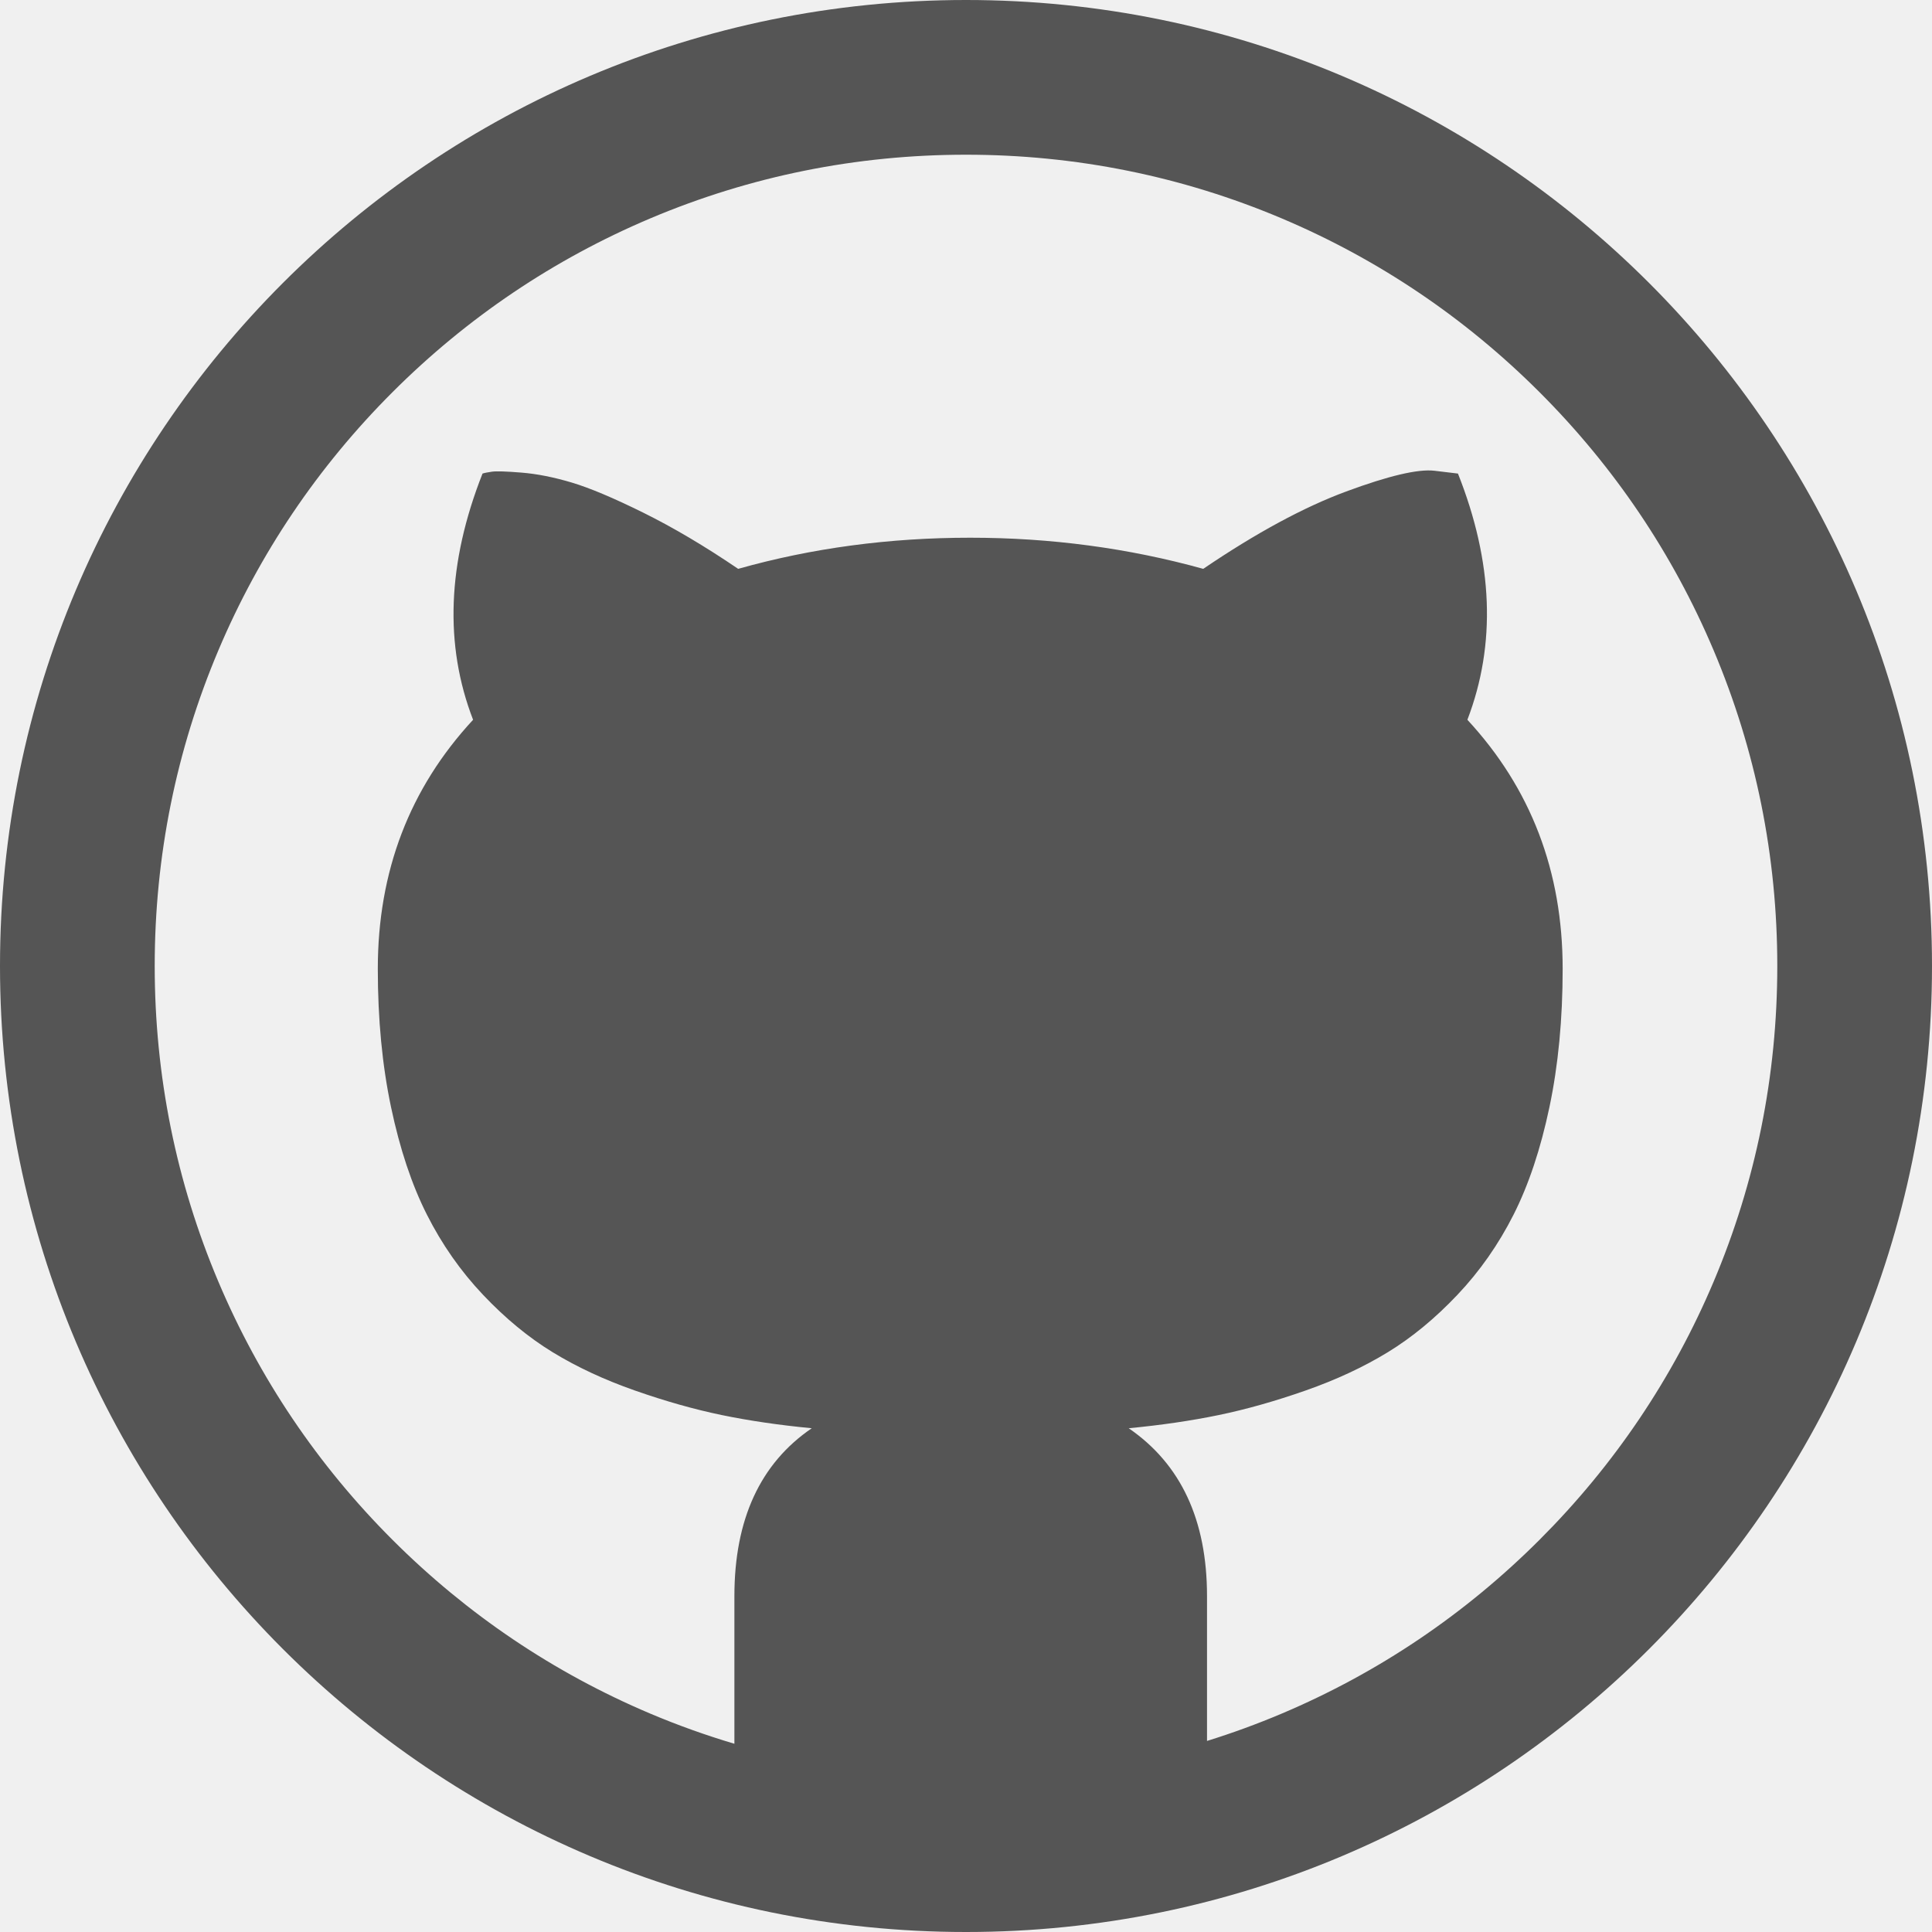
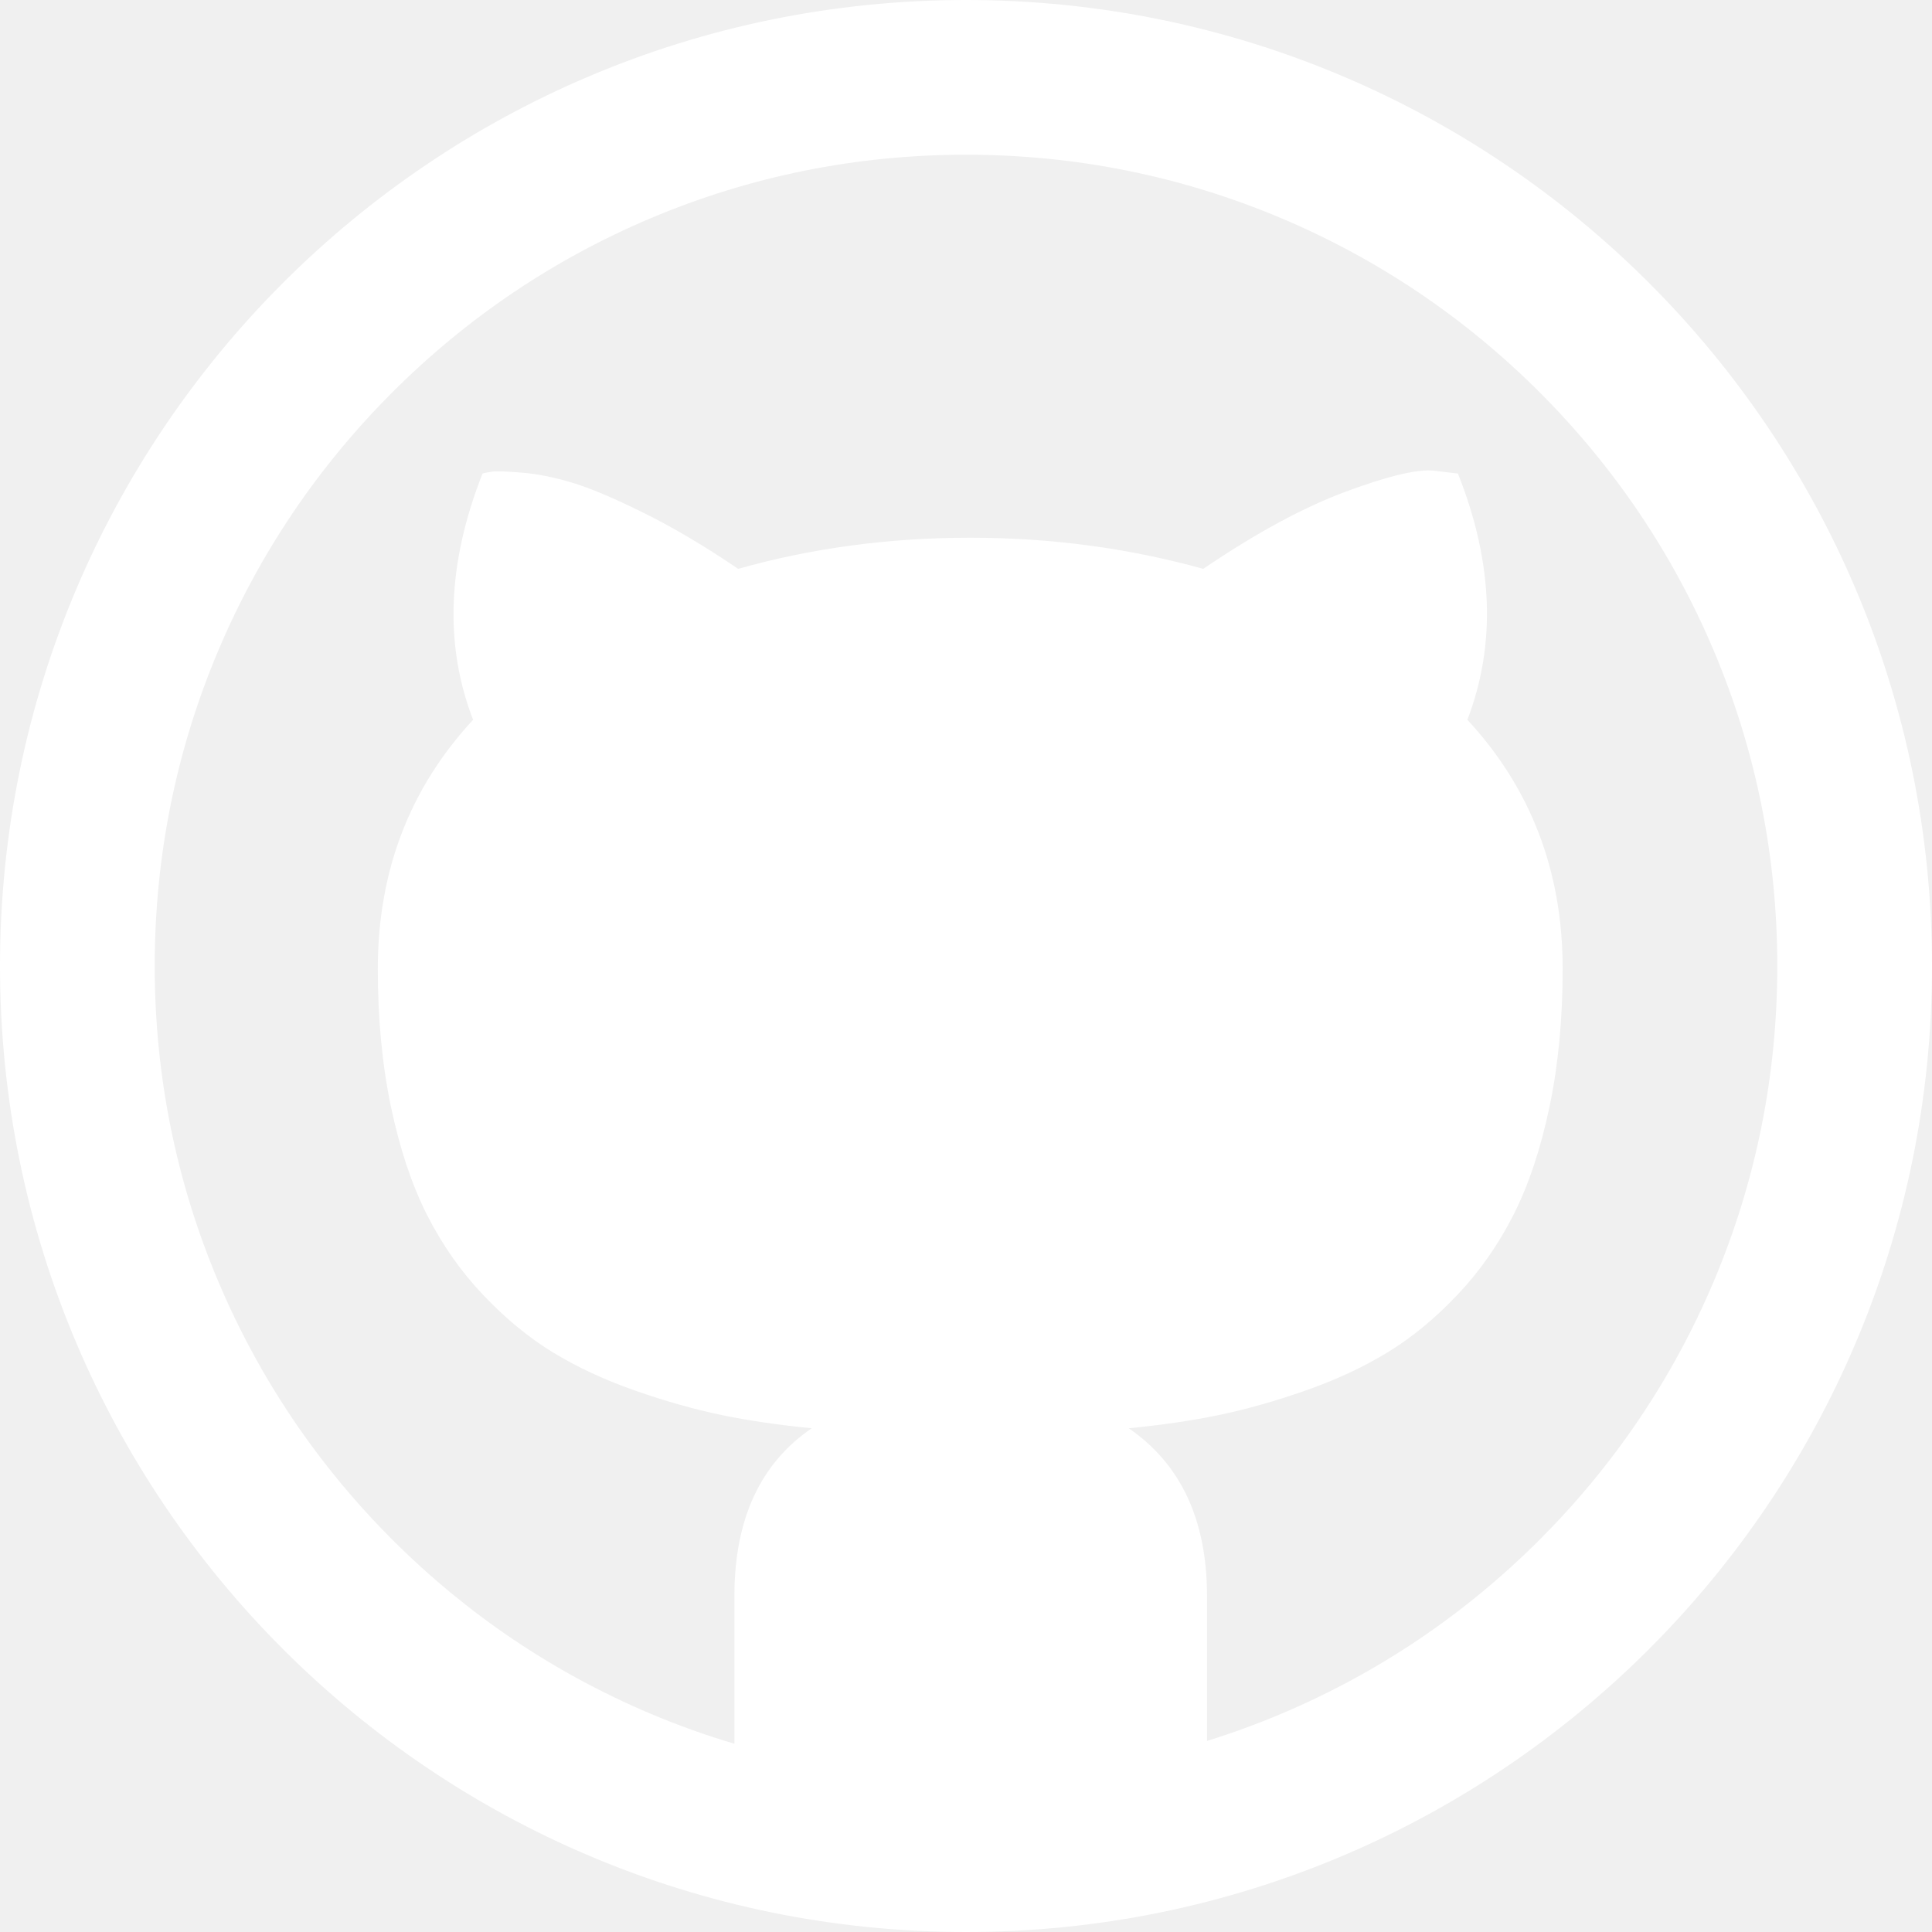
<svg xmlns="http://www.w3.org/2000/svg" version="1.1" id="Capa_1" x="0px" y="0px" width="512px" height="512px" viewBox="0 0 512 512" style="enable-background:new 0 0 512 512;" xml:space="preserve">
  <g>
-     <path d="M256,0C114.615,0,0,114.615,0,256s114.615,256,256,256s256-114.615,256-256S397.385,0,256,0z M408.027,408.027   c-19.76,19.759-42.756,35.267-68.354,46.094c-6.502,2.75-13.105,5.164-19.801,7.246V423c0-20.167-6.916-35-20.75-44.5   c8.668-0.833,16.625-2,23.875-3.5s14.918-3.667,23-6.5c8.084-2.833,15.334-6.208,21.75-10.125c6.418-3.917,12.584-9,18.5-15.25   c5.918-6.25,10.875-13.333,14.875-21.25s7.168-17.417,9.5-28.5c2.334-11.083,3.5-23.292,3.5-36.625c0-25.833-8.416-47.833-25.25-66   c7.668-20,6.834-41.75-2.5-65.25l-6.25-0.75c-4.332-0.5-12.125,1.333-23.375,5.5s-23.875,11-37.875,20.5   c-19.832-5.5-40.416-8.25-61.749-8.25c-21.5,0-42,2.75-61.5,8.25c-8.833-6-17.208-10.958-25.125-14.875s-14.25-6.583-19-8   s-9.167-2.292-13.25-2.625s-6.708-0.417-7.875-0.25s-2,0.333-2.5,0.5c-9.333,23.667-10.167,45.417-2.5,65.25   c-16.833,18.167-25.25,40.167-25.25,66c0,13.333,1.167,25.542,3.5,36.625s5.5,20.583,9.5,28.5s8.958,15,14.875,21.25   s12.083,11.333,18.5,15.25s13.667,7.292,21.75,10.125s15.75,5,23,6.5s15.208,2.667,23.875,3.5c-13.667,9.333-20.5,24.167-20.5,44.5   v39.115c-7.549-2.247-14.99-4.902-22.3-7.994c-25.597-10.827-48.594-26.335-68.353-46.094   c-19.758-19.758-35.267-42.756-46.093-68.354C46.679,313.195,41,285.043,41,256s5.679-57.195,16.879-83.675   c10.827-25.597,26.335-48.594,46.093-68.353c19.758-19.759,42.756-35.267,68.353-46.093C198.805,46.679,226.957,41,256,41   s57.195,5.679,83.676,16.879c25.598,10.827,48.594,26.335,68.354,46.093c19.758,19.758,35.266,42.756,46.092,68.353   C465.32,198.805,471,226.957,471,256s-5.68,57.195-16.879,83.675C443.295,365.271,427.785,388.27,408.027,408.027z" fill="#555555" />
+     <path d="M256,0C114.615,0,0,114.615,0,256s114.615,256,256,256s256-114.615,256-256S397.385,0,256,0z M408.027,408.027   c-19.76,19.759-42.756,35.267-68.354,46.094c-6.502,2.75-13.105,5.164-19.801,7.246V423c0-20.167-6.916-35-20.75-44.5   c8.668-0.833,16.625-2,23.875-3.5s14.918-3.667,23-6.5c8.084-2.833,15.334-6.208,21.75-10.125c6.418-3.917,12.584-9,18.5-15.25   c5.918-6.25,10.875-13.333,14.875-21.25s7.168-17.417,9.5-28.5c2.334-11.083,3.5-23.292,3.5-36.625c0-25.833-8.416-47.833-25.25-66   c7.668-20,6.834-41.75-2.5-65.25l-6.25-0.75c-4.332-0.5-12.125,1.333-23.375,5.5s-23.875,11-37.875,20.5   c-19.832-5.5-40.416-8.25-61.749-8.25c-21.5,0-42,2.75-61.5,8.25c-8.833-6-17.208-10.958-25.125-14.875s-14.25-6.583-19-8   s-9.167-2.292-13.25-2.625s-6.708-0.417-7.875-0.25s-2,0.333-2.5,0.5c-9.333,23.667-10.167,45.417-2.5,65.25   c-16.833,18.167-25.25,40.167-25.25,66c0,13.333,1.167,25.542,3.5,36.625s5.5,20.583,9.5,28.5s8.958,15,14.875,21.25   s12.083,11.333,18.5,15.25s13.667,7.292,21.75,10.125s15.75,5,23,6.5s15.208,2.667,23.875,3.5c-13.667,9.333-20.5,24.167-20.5,44.5   v39.115c-7.549-2.247-14.99-4.902-22.3-7.994c-25.597-10.827-48.594-26.335-68.353-46.094   c-19.758-19.758-35.267-42.756-46.093-68.354C46.679,313.195,41,285.043,41,256s5.679-57.195,16.879-83.675   c10.827-25.597,26.335-48.594,46.093-68.353c19.758-19.759,42.756-35.267,68.353-46.093C198.805,46.679,226.957,41,256,41   s57.195,5.679,83.676,16.879c25.598,10.827,48.594,26.335,68.354,46.093c19.758,19.758,35.266,42.756,46.092,68.353   C465.32,198.805,471,226.957,471,256s-5.68,57.195-16.879,83.675C443.295,365.271,427.785,388.27,408.027,408.027z" fill="#ffffff" />
  </g>
  <g>
</g>
  <g>
</g>
  <g>
</g>
  <g>
</g>
  <g>
</g>
  <g>
</g>
  <g>
</g>
  <g>
</g>
  <g>
</g>
  <g>
</g>
  <g>
</g>
  <g>
</g>
  <g>
</g>
  <g>
</g>
  <g>
</g>
</svg>
